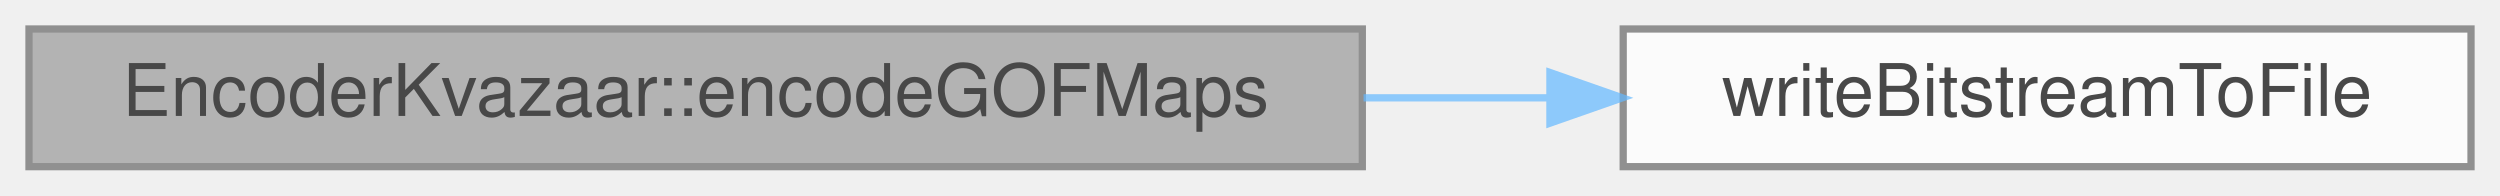
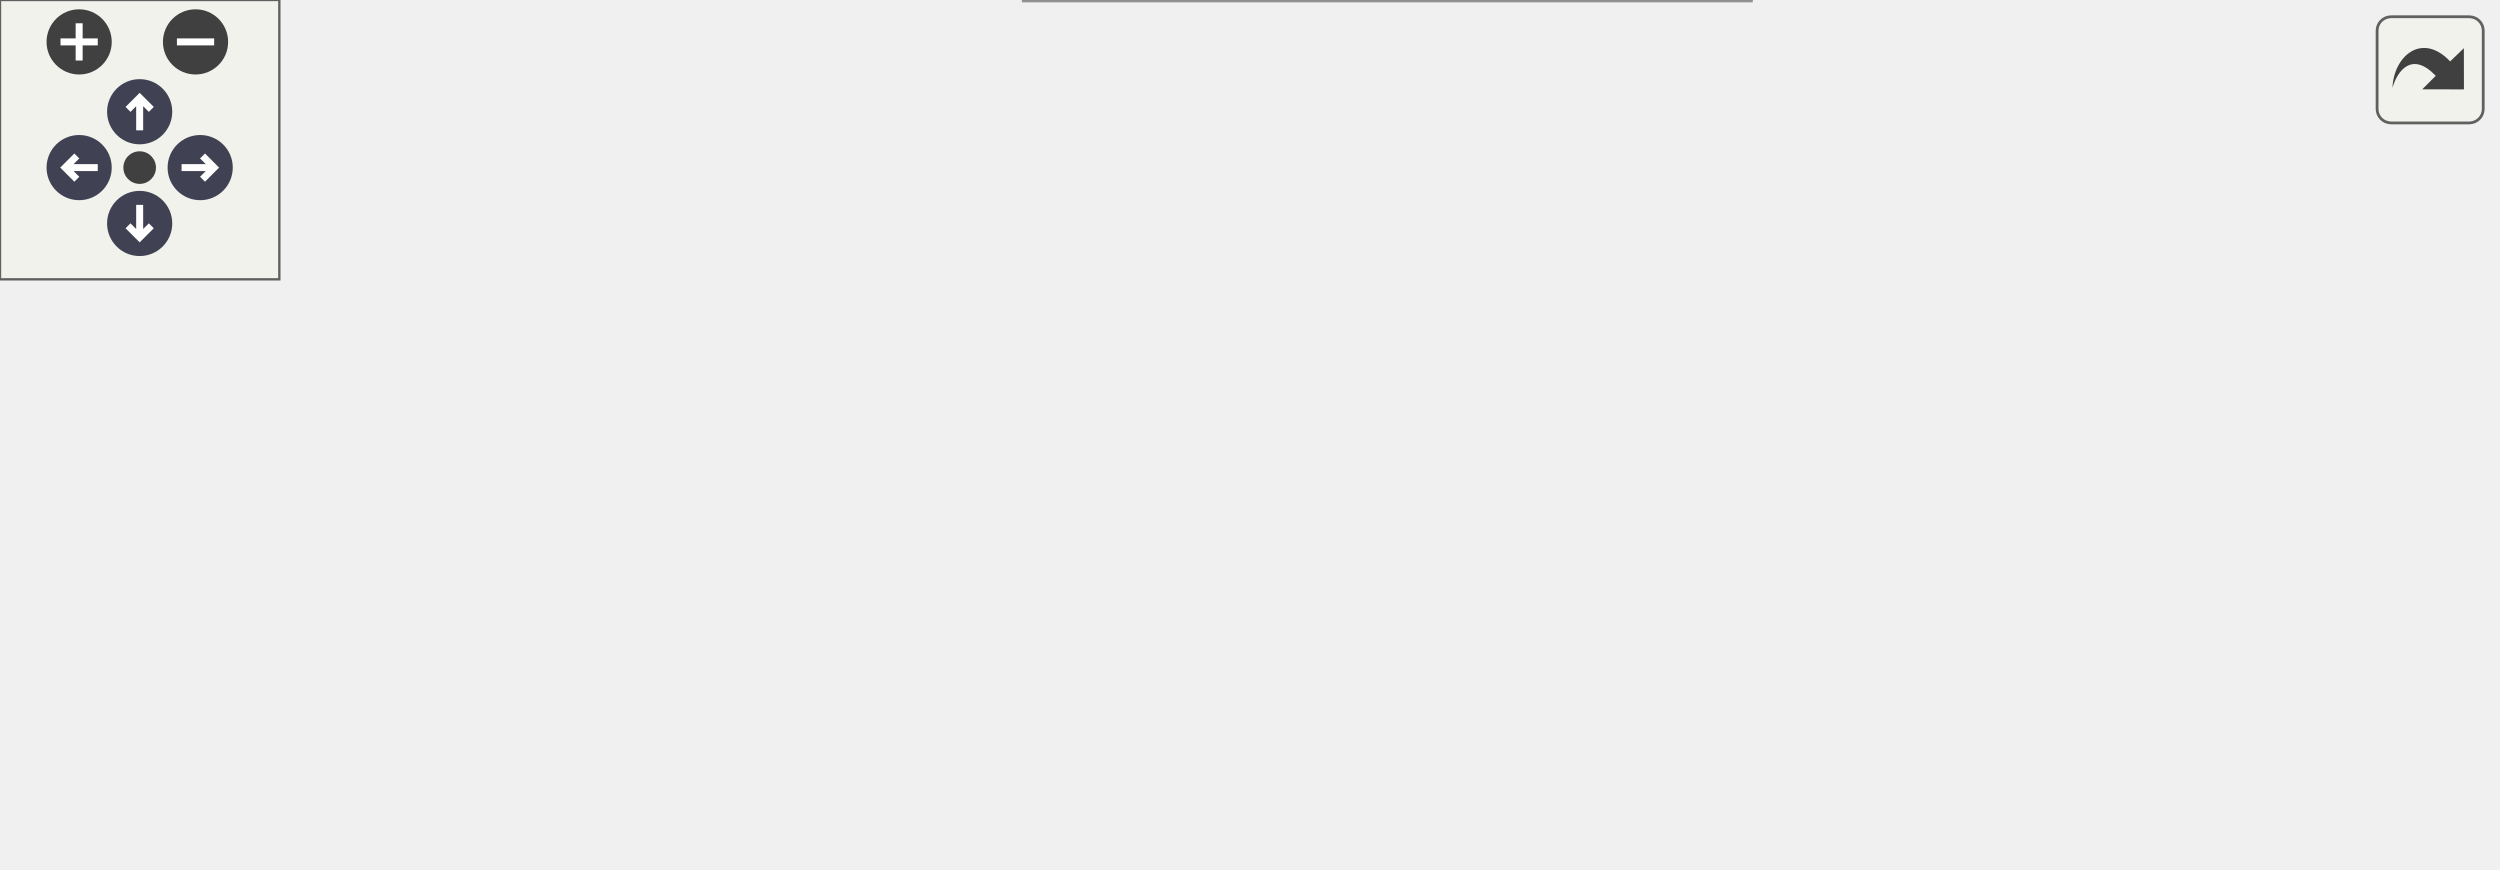
- <svg xmlns="http://www.w3.org/2000/svg" xmlns:xlink="http://www.w3.org/1999/xlink" width="345pt" height="27pt" viewBox="0.00 0.00 345.00 27.00">
-   <svg id="main" version="1.1" xml:space="preserve">
-     <style type="text/css">
+ <svg xmlns="http://www.w3.org/2000/svg" xmlns:xlink="http://www.w3.org/1999/xlink" id="main" version="1.1" xml:space="preserve">
+   <style type="text/css">
.node, .edge {opacity: 0.7;}
.node.selected, .edge.selected {opacity: 1;}
.edge:hover path { stroke: red; }
.edge:hover polygon { stroke: red; fill: red; }
</style>
-     <svg id="graph" class="graph">
-       <g id="graph0" class="graph" transform="scale(1 1) rotate(0) translate(4 23)">
-         <g id="Node000001" class="node">
-           <g id="a_Node000001">
-             <a xlink:title=" ">
-               <polygon fill="#999999" stroke="#666666" points="184,-19 0,-19 0,0 184,0 184,-19" />
-               <text text-anchor="middle" x="92" y="-7" font-family="Helvetica,sans-Serif" font-size="10.00">EncoderKvazaar::encodeGOFMaps</text>
-             </a>
-           </g>
-         </g>
-         <g id="Node000002" class="node">
-           <g id="a_Node000002">
-             <a xlink:href="abstract2DMapEncoder_8hpp.html#af47b9e73fba1d80dd578f0df1bc0f613" target="_top" xlink:title=" ">
-               <polygon fill="white" stroke="#666666" points="337,-19 220,-19 220,0 337,0 337,-19" />
-               <text text-anchor="middle" x="278.5" y="-7" font-family="Helvetica,sans-Serif" font-size="10.00">writeBitstreamToFile</text>
-             </a>
-           </g>
-         </g>
-         <g id="edge1_Node000001_Node000002" class="edge">
-           <g id="a_edge1_Node000001_Node000002">
-             <a xlink:title=" ">
-               <path fill="none" stroke="#63b8ff" d="M184.17,-9.5C192.82,-9.5 201.48,-9.5 209.85,-9.5" />
-               <polygon fill="#63b8ff" stroke="#63b8ff" points="209.89,-13 219.89,-9.5 209.89,-6 209.89,-13" />
-             </a>
-           </g>
+   <defs>
+     <circle id="rim" cx="0" cy="0" r="7" />
+     <circle id="rim2" cx="0" cy="0" r="3.5" />
+     <g id="zoomPlus">
+       <use xlink:href="#rim" fill="#404040">
+         <set attributeName="fill" to="#808080" begin="zoomplus.mouseover" end="zoomplus.mouseout" />
+       </use>
+       <path d="M-4,0h8M0,-4v8" fill="none" stroke="white" stroke-width="1.5" pointer-events="none" />
+     </g>
+     <g id="zoomMin">
+       <use xlink:href="#rim" fill="#404040">
+         <set attributeName="fill" to="#808080" begin="zoomminus.mouseover" end="zoomminus.mouseout" />
+       </use>
+       <path d="M-4,0h8" fill="none" stroke="white" stroke-width="1.5" pointer-events="none" />
+     </g>
+     <g id="arrowUp" transform="translate(30 24)">
+       <use xlink:href="#rim" />
+       <path pointer-events="none" fill="none" stroke="white" stroke-width="1.5" d="M0,-3.0v7 M-2.5,-0.5L0,-3.0L2.5,-0.5" />
+     </g>
+     <g id="arrowRight" transform="rotate(90) translate(36 -43)">
+       <use xlink:href="#rim" />
+       <path pointer-events="none" fill="none" stroke="white" stroke-width="1.5" d="M0,-3.0v7 M-2.5,-0.5L0,-3.0L2.5,-0.5" />
+     </g>
+     <g id="arrowDown" transform="rotate(180) translate(-30 -48)">
+       <use xlink:href="#rim" />
+       <path pointer-events="none" fill="none" stroke="white" stroke-width="1.5" d="M0,-3.0v7 M-2.5,-0.5L0,-3.0L2.5,-0.5" />
+     </g>
+     <g id="arrowLeft" transform="rotate(270) translate(-36 17)">
+       <use xlink:href="#rim" />
+       <path pointer-events="none" fill="none" stroke="white" stroke-width="1.5" d="M0,-3.0v7 M-2.5,-0.5L0,-3.0L2.5,-0.5" />
+     </g>
+     <g id="resetDef">
+       <use xlink:href="#rim2" fill="#404040">
+         <set attributeName="fill" to="#808080" begin="reset.mouseover" end="reset.mouseout" />
+       </use>
+     </g>
+   </defs>
+   <svg id="graph" class="graph">
+     <g id="viewport">
+       <g id="Node000001" class="node">
+         <g id="a_Node000001">
+           <a xlink:title=" ">
+             <polygon fill="#999999" stroke="#666666" points="184,-72.5 0,-72.5 0,-53.5 184,-53.5 184,-72.5" />
+             <text text-anchor="middle" x="92" y="-60.5" font-family="Helvetica,sans-Serif" font-size="10.00">EncoderKvazaar::encodeGOFMaps</text>
+           </a>
        </g>
      </g>
-     </svg>
+       <g id="Node000002" class="node">
+         <g id="a_Node000002">
+           <a xlink:href="namespaceFileExport.html#a1dd387de242c49e6c29330cef47cd738" target="_top" xlink:title=" ">
+             <polygon fill="white" stroke="#666666" points="371,-126 225,-126 225,-96 371,-96 371,-126" />
+             <text text-anchor="start" x="233" y="-114" font-family="Helvetica,sans-Serif" font-size="10.00">FileExport::exportAttribute</text>
+             <text text-anchor="middle" x="298" y="-103" font-family="Helvetica,sans-Serif" font-size="10.00">Bitstream</text>
+           </a>
+         </g>
+       </g>
+       <g id="edge1_Node000001_Node000002" class="edge">
+         <g id="a_edge1_Node000001_Node000002">
+           <a xlink:title=" ">
+             <path fill="none" stroke="#63b8ff" d="M133.79,-72.6C159.28,-78.6 192.86,-86.5 222.94,-93.57" />
+             <polygon fill="#63b8ff" stroke="#63b8ff" points="222.45,-97.05 232.98,-95.94 224.05,-90.24 222.45,-97.05" />
+           </a>
+         </g>
+       </g>
+       <g id="Node000004" class="node">
+         <g id="a_Node000004">
+           <a xlink:href="namespaceFileExport.html#a303ebe8ace06be8e35f50ac2ee1c2b18" target="_top" xlink:title=" ">
+             <polygon fill="white" stroke="#666666" points="374,-78 222,-78 222,-48 374,-48 374,-78" />
+             <text text-anchor="start" x="230" y="-66" font-family="Helvetica,sans-Serif" font-size="10.00">FileExport::exportGeometry</text>
+             <text text-anchor="middle" x="298" y="-55" font-family="Helvetica,sans-Serif" font-size="10.00">Bitstream</text>
+           </a>
+         </g>
+       </g>
+       <g id="edge3_Node000001_Node000004" class="edge">
+         <g id="a_edge3_Node000001_Node000004">
+           <a xlink:title=" ">
+             <path fill="none" stroke="#63b8ff" d="M184.26,-63C193.36,-63 202.57,-63 211.6,-63" />
+             <polygon fill="#63b8ff" stroke="#63b8ff" points="211.7,-66.5 221.7,-63 211.7,-59.5 211.7,-66.5" />
+           </a>
+         </g>
+       </g>
+       <g id="Node000005" class="node">
+         <g id="a_Node000005">
+           <a xlink:href="namespaceFileExport.html#a7f638e98ce327128e84bd34f78bf98bc" target="_top" xlink:title=" ">
+             <polygon fill="white" stroke="#666666" points="376,-30 220,-30 220,0 376,0 376,-30" />
+             <text text-anchor="start" x="228" y="-18" font-family="Helvetica,sans-Serif" font-size="10.00">FileExport::exportOccupancy</text>
+             <text text-anchor="middle" x="298" y="-7" font-family="Helvetica,sans-Serif" font-size="10.00">Bitstream</text>
+           </a>
+         </g>
+       </g>
+       <g id="edge5_Node000001_Node000005" class="edge">
+         <g id="a_edge5_Node000001_Node000005">
+           <a xlink:title=" ">
+             <path fill="none" stroke="#63b8ff" d="M133.79,-53.4C159.28,-47.4 192.86,-39.5 222.94,-32.43" />
+             <polygon fill="#63b8ff" stroke="#63b8ff" points="224.05,-35.76 232.98,-30.06 222.45,-28.95 224.05,-35.76" />
+           </a>
+         </g>
+       </g>
+       <g id="Node000003" class="node">
+         <g id="a_Node000003">
+           <a xlink:href="namespaceuvgvpcc__enc.html#a69b2cb991ff48de10ff75bc3c0582a54" target="_top" xlink:title=" ">
+             <polygon fill="white" stroke="#666666" points="536,-72.5 412,-72.5 412,-53.5 536,-53.5 536,-72.5" />
+             <text text-anchor="middle" x="474" y="-60.5" font-family="Helvetica,sans-Serif" font-size="10.00">uvgvpcc_enc::zeroPad</text>
+           </a>
+         </g>
+       </g>
+       <g id="edge2_Node000002_Node000003" class="edge">
+         <g id="a_edge2_Node000002_Node000003">
+           <a xlink:title=" ">
+             <path fill="none" stroke="#63b8ff" d="M353.58,-95.94C377.71,-89.29 405.73,-81.56 428.56,-75.26" />
+             <polygon fill="#63b8ff" stroke="#63b8ff" points="429.62,-78.6 438.33,-72.56 427.76,-71.85 429.62,-78.6" />
+           </a>
+         </g>
+       </g>
+       <g id="edge4_Node000004_Node000003" class="edge">
+         <g id="a_edge4_Node000004_Node000003">
+           <a xlink:title=" ">
+             <path fill="none" stroke="#63b8ff" d="M374.05,-63C383.21,-63 392.54,-63 401.64,-63" />
+             <polygon fill="#63b8ff" stroke="#63b8ff" points="401.8,-66.5 411.8,-63 401.8,-59.5 401.8,-66.5" />
+           </a>
+         </g>
+       </g>
+       <g id="edge6_Node000005_Node000003" class="edge">
+         <g id="a_edge6_Node000005_Node000003">
+           <a xlink:title=" ">
+             <path fill="none" stroke="#63b8ff" d="M353.58,-30.06C377.71,-36.71 405.73,-44.44 428.56,-50.74" />
+             <polygon fill="#63b8ff" stroke="#63b8ff" points="427.76,-54.15 438.33,-53.44 429.62,-47.4 427.76,-54.15" />
+           </a>
+         </g>
+       </g>
+     </g>
+   </svg>
+   <g id="navigator" transform="translate(0 0)" fill="#404254">
+     <rect fill="#f2f5e9" fill-opacity="0.5" stroke="#606060" stroke-width=".5" x="0" y="0" width="60" height="60" />
+     <use id="zoomplus" xlink:href="#zoomPlus" x="17" y="9" />
+     <use id="zoomminus" xlink:href="#zoomMin" x="42" y="9" />
+     <use id="reset" xlink:href="#resetDef" x="30" y="36" />
+     <use id="arrowup" xlink:href="#arrowUp" x="0" y="0" />
+     <use id="arrowright" xlink:href="#arrowRight" x="0" y="0" />
+     <use id="arrowdown" xlink:href="#arrowDown" x="0" y="0" />
+     <use id="arrowleft" xlink:href="#arrowLeft" x="0" y="0" />
+   </g>
+   <svg viewBox="0 0 15 15" width="100%" height="30px" preserveAspectRatio="xMaxYMin meet">
+     <g id="arrow_out" transform="scale(0.3 0.3)">
+       <a xlink:href="classEncoderKvazaar_a7ad02c30c21ef1f790bca3bcc6309288_cgraph_org.svg" target="_base">
+         <rect id="button" ry="5" rx="5" y="6" x="6" height="38" width="38" fill="#f2f5e9" fill-opacity="0.5" stroke="#606060" stroke-width="1.0" />
+         <path id="arrow" d="M 11.5,31.437 C 11.94,20.098 22.043,11.323 32.159,21.979 L 37.069,17.246 C 37.069,17.246 37.088,32 37.088,32 L 22.16,31.978 C 22.16,31.978 26.998,27.14 26.998,27.14 C 18.529,18.264 13.292,25.23 11.5,31.437 z" style="fill:#404040;" />
+       </a>
+     </g>
  </svg>
  <style type="text/css">

[data-mouse-over-selected='false'] { opacity: 0.7; }
[data-mouse-over-selected='true']  { opacity: 1.0; }

</style>
</svg>
